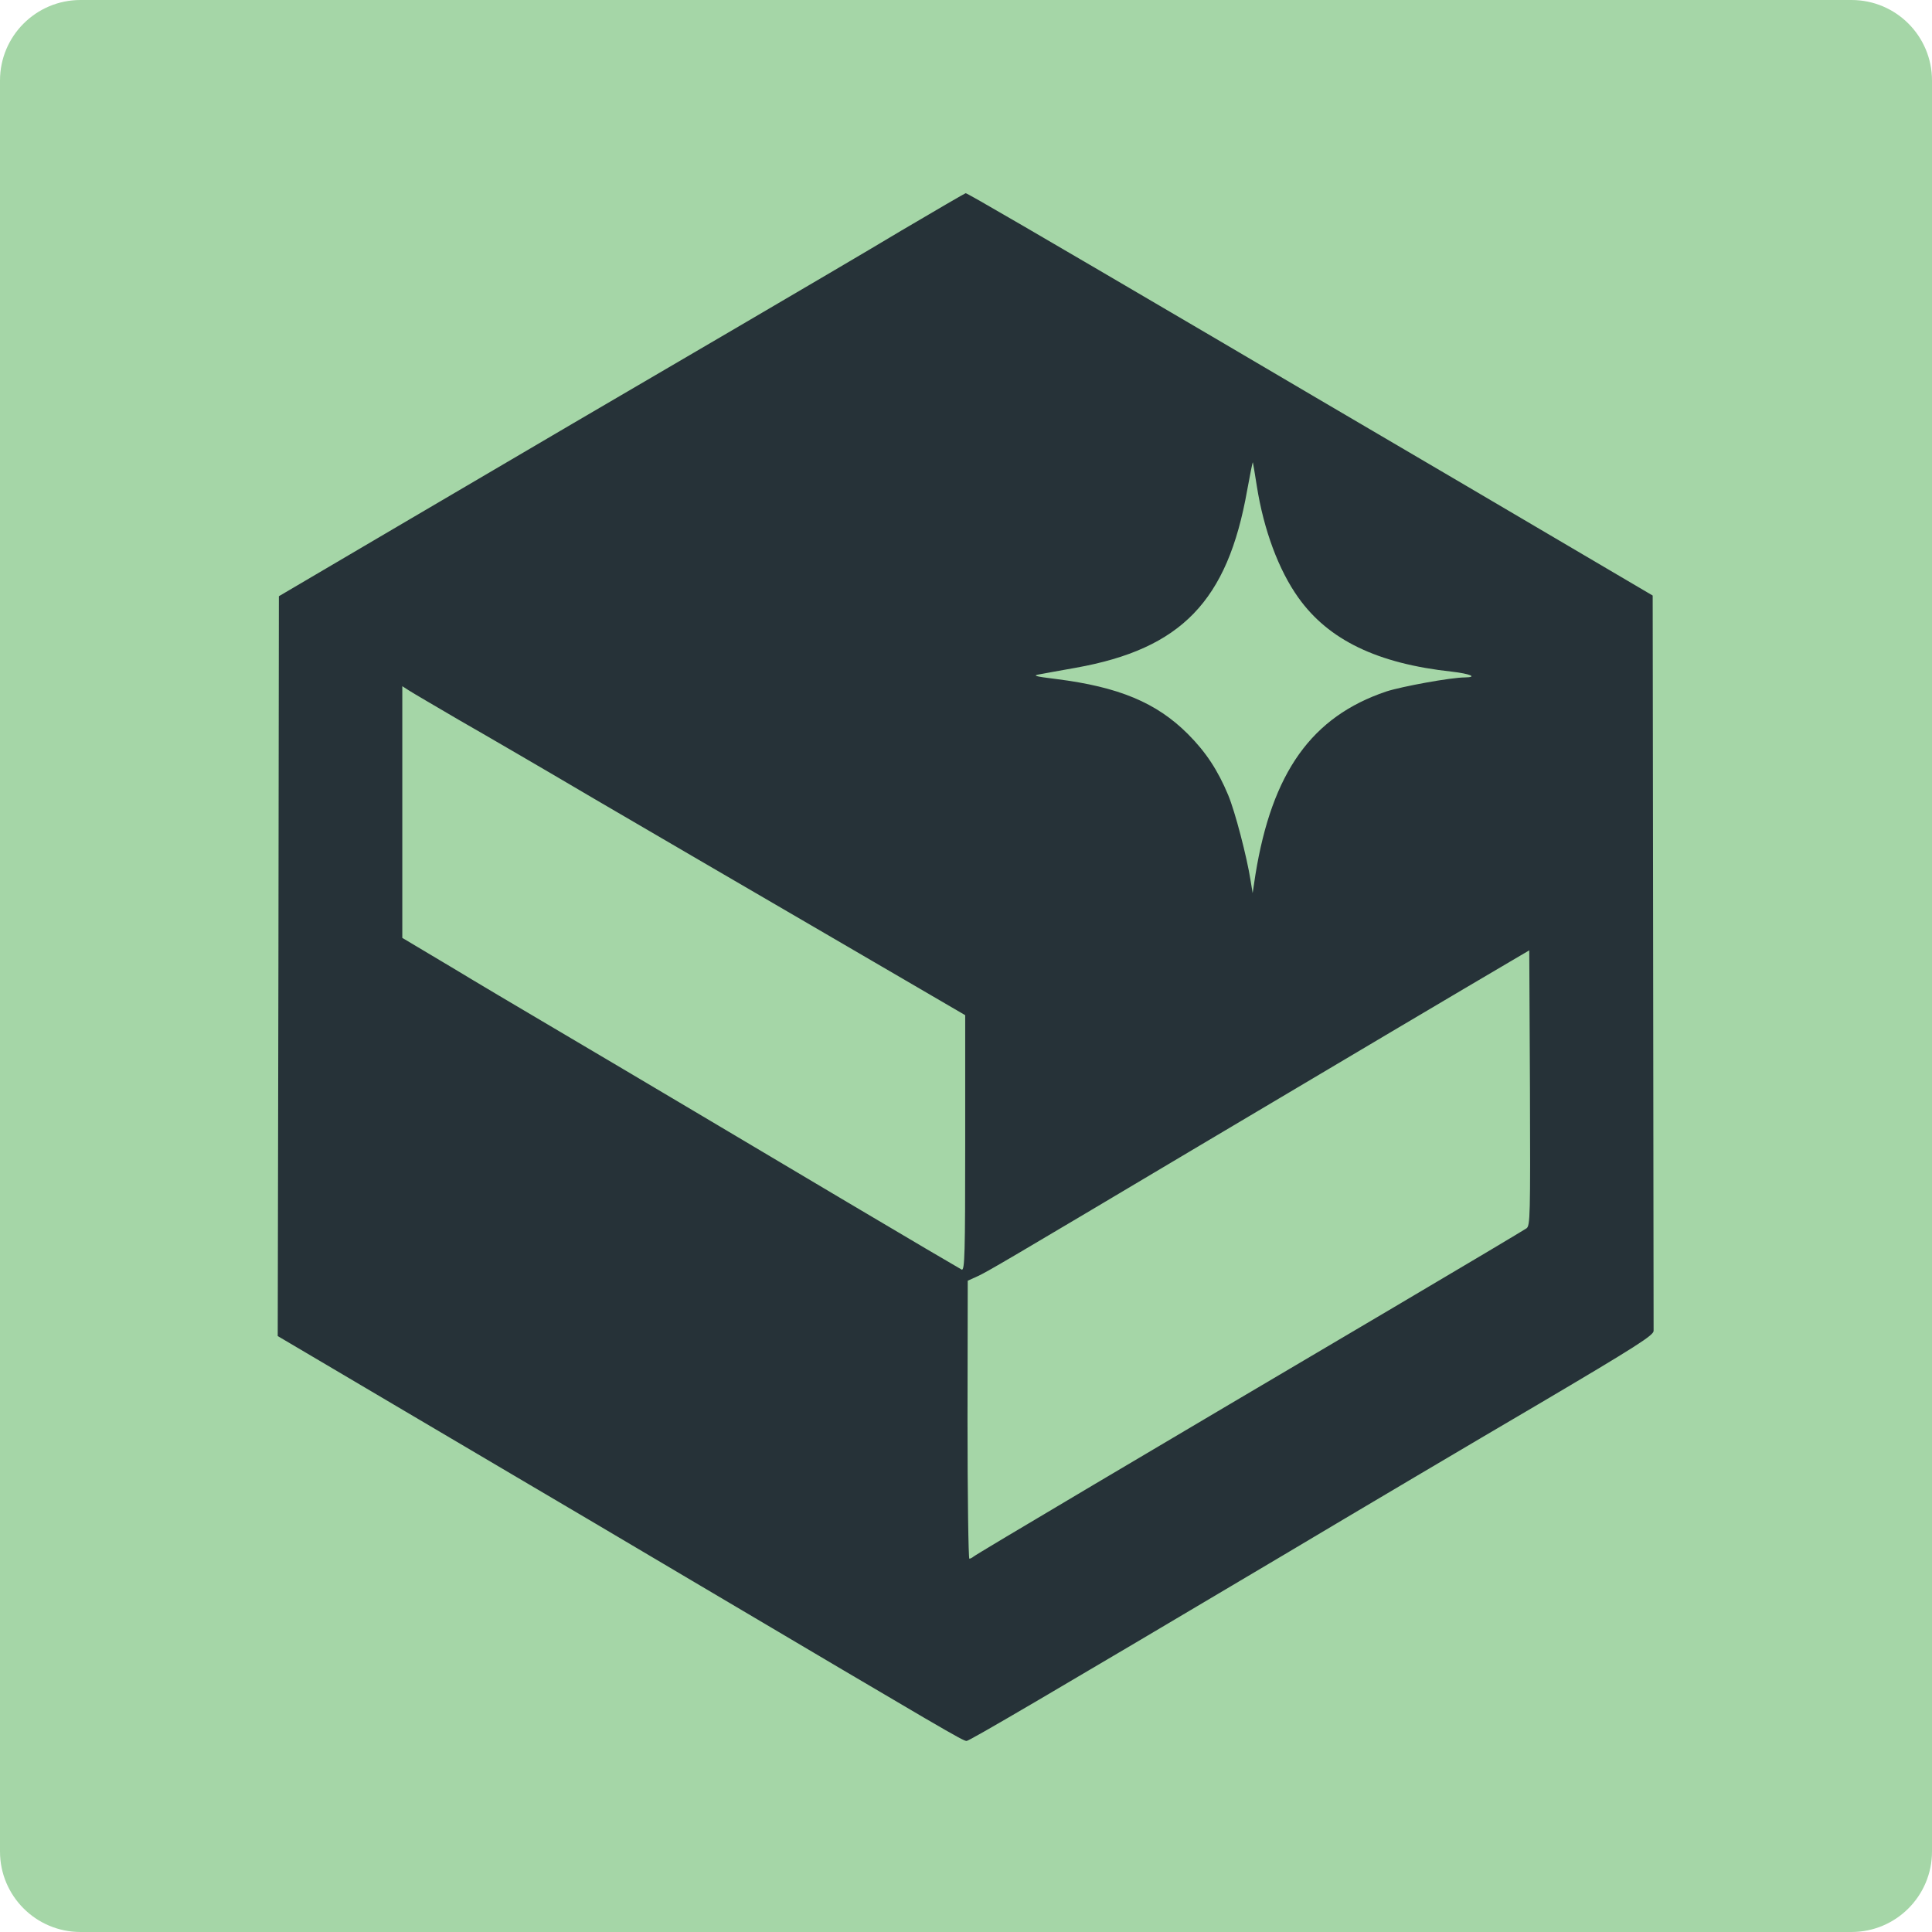
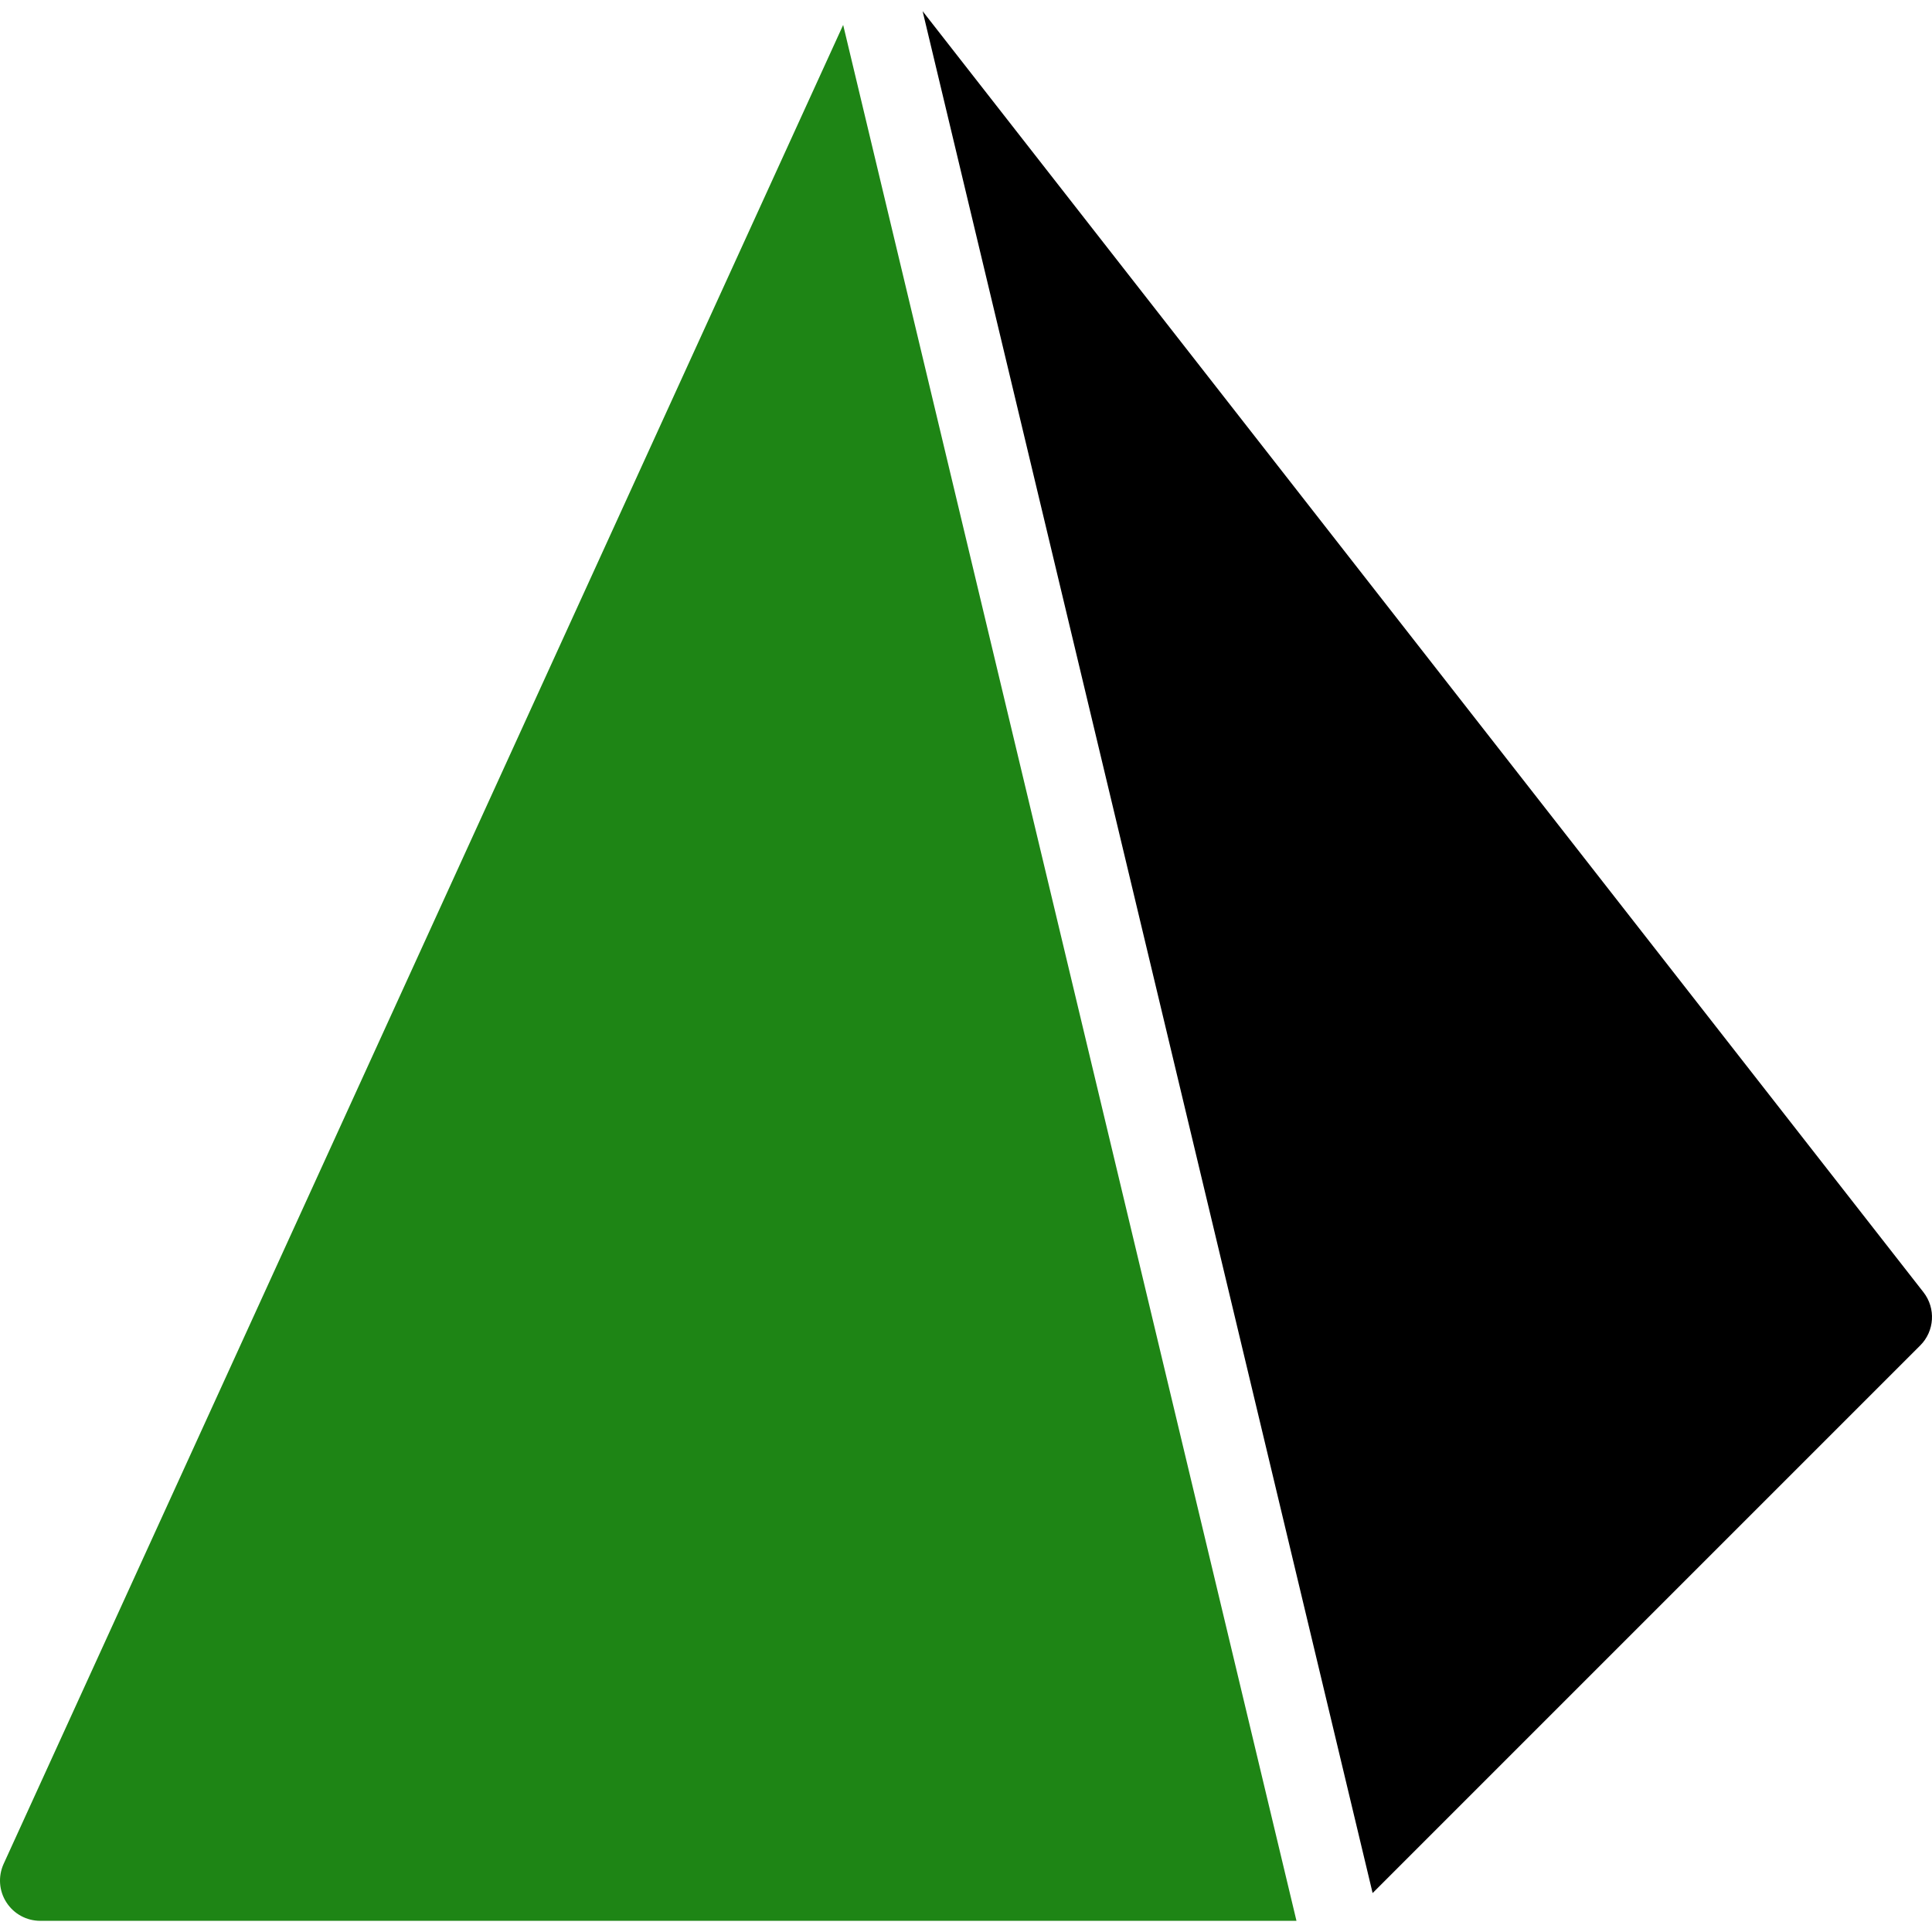
- <svg xmlns="http://www.w3.org/2000/svg" width="480" height="480" viewBox="0 0 480 480" fill="none">
-   <rect width="480" height="480" rx="20" fill="#A5D6A7" />
-   <path d="M224.04 57.228C215.557 62.329 196.586 73.449 181.913 82.046C149.758 100.846 136.633 108.526 98.518 130.937L69.287 148.131L69.172 240.066L69 331.944L79.202 337.962C92.614 345.872 106.829 354.297 127.749 366.62C137.206 372.18 157.095 383.93 171.882 392.699C235.331 430.241 239.229 432.534 240.146 432.534C240.834 432.534 261.066 420.67 318.898 386.337C337.641 375.161 366.012 358.367 381.946 349.024C406.706 334.409 410.891 331.715 410.833 330.626C410.833 329.938 410.776 288.556 410.719 238.634L410.604 147.96L364.636 120.906C339.303 106.061 310.759 89.268 301.13 83.594C257.283 57.859 240.26 47.943 239.917 48C239.687 48.058 232.58 52.184 224.04 57.228ZM312.25 120.734C313.969 131.682 317.695 141.655 322.566 148.475C330.075 159.022 342.226 164.868 360.739 166.874C365.21 167.39 367.273 168.249 363.949 168.307C360.51 168.307 348.301 170.542 344.404 171.803C325.891 178.05 316.032 191.864 311.906 217.312L311.218 221.897L310.702 218.745C309.785 212.899 306.862 201.665 305.142 197.538C302.563 191.348 299.583 186.82 295.112 182.349C287.317 174.554 277.917 170.657 262.442 168.708C256.882 168.02 256.424 167.848 258.43 167.504C259.691 167.275 263.703 166.53 267.314 165.899C293.507 161.2 304.97 149.335 309.842 121.881C310.587 117.811 311.218 114.602 311.275 114.888C311.332 115.117 311.791 117.754 312.25 120.734ZM113.993 178.853C120.011 182.292 135.085 191.061 147.523 198.398C159.961 205.677 185.81 220.751 205.011 231.928L239.802 252.218V283.971C239.802 311.482 239.687 315.666 238.942 315.437C238.484 315.208 225.702 307.699 210.456 298.644C182.944 282.308 161.394 269.47 136.633 254.854C129.526 250.67 118.406 244.079 111.872 240.124L99.951 233.017V201.722V170.485L101.556 171.516C102.415 172.09 108.032 175.357 113.993 178.853ZM379.252 305.178C378.679 305.579 363.891 314.405 346.41 324.722C285.999 360.373 242.381 386.223 241.865 386.738C241.521 387.025 241.063 387.254 240.834 387.254C240.604 387.254 240.375 371.722 240.375 352.693L240.432 318.188L242.84 317.099C245.419 315.896 248.858 313.89 297.978 284.658C329.788 265.744 366.069 244.251 375.068 238.977L379.94 236.112L380.112 270.272C380.226 302.426 380.169 304.49 379.252 305.178Z" fill="#263238" />
+ <svg xmlns="http://www.w3.org/2000/svg" width="800" height="800" viewBox="0 0 800 800" fill="none">
+   <path d="M1.497 771.807C-0.836 776.975 -0.436 782.975 2.664 787.74C5.732 792.508 10.997 795.373 16.665 795.373H536.841L349.136 10.327L1.497 771.807Z" fill="#1E8515" />
+   <path d="M796.477 535.103L382.037 4.627L568.373 783.873L795.109 557.136C801.077 551.203 801.644 541.736 796.477 535.103Z" fill="black" />
</svg>
